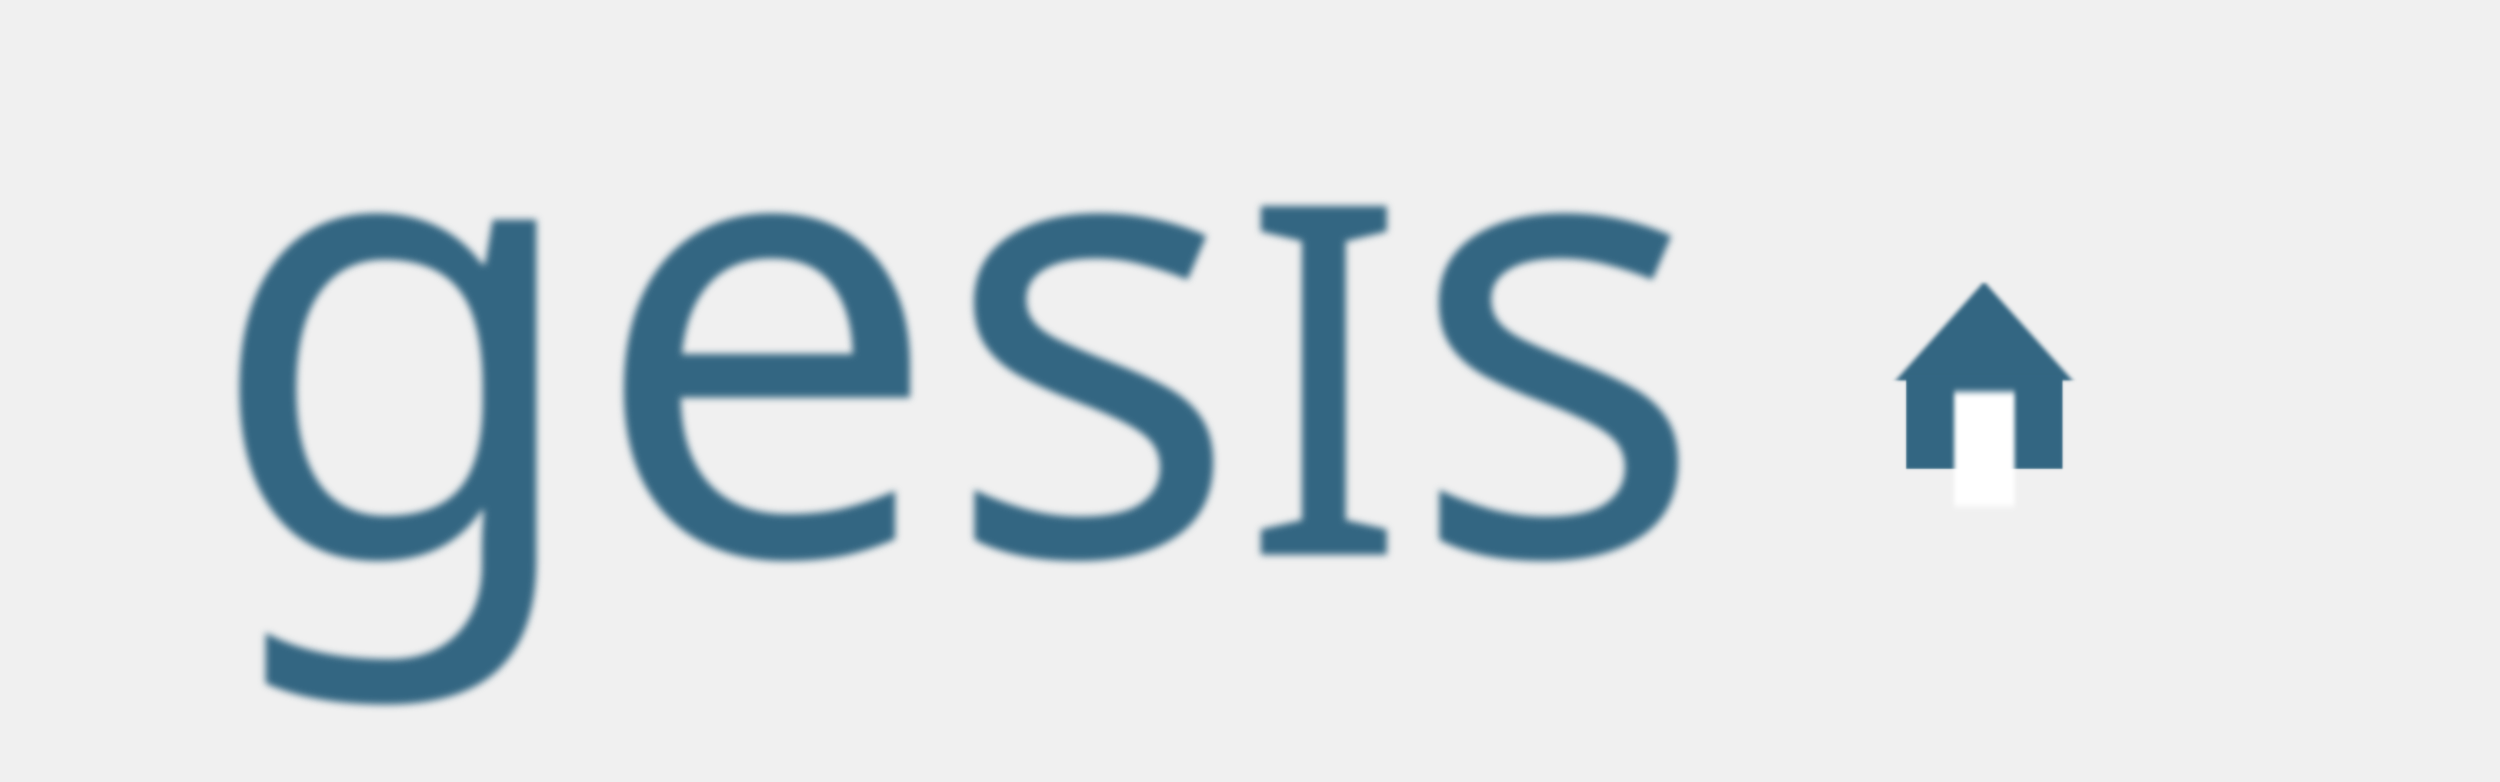
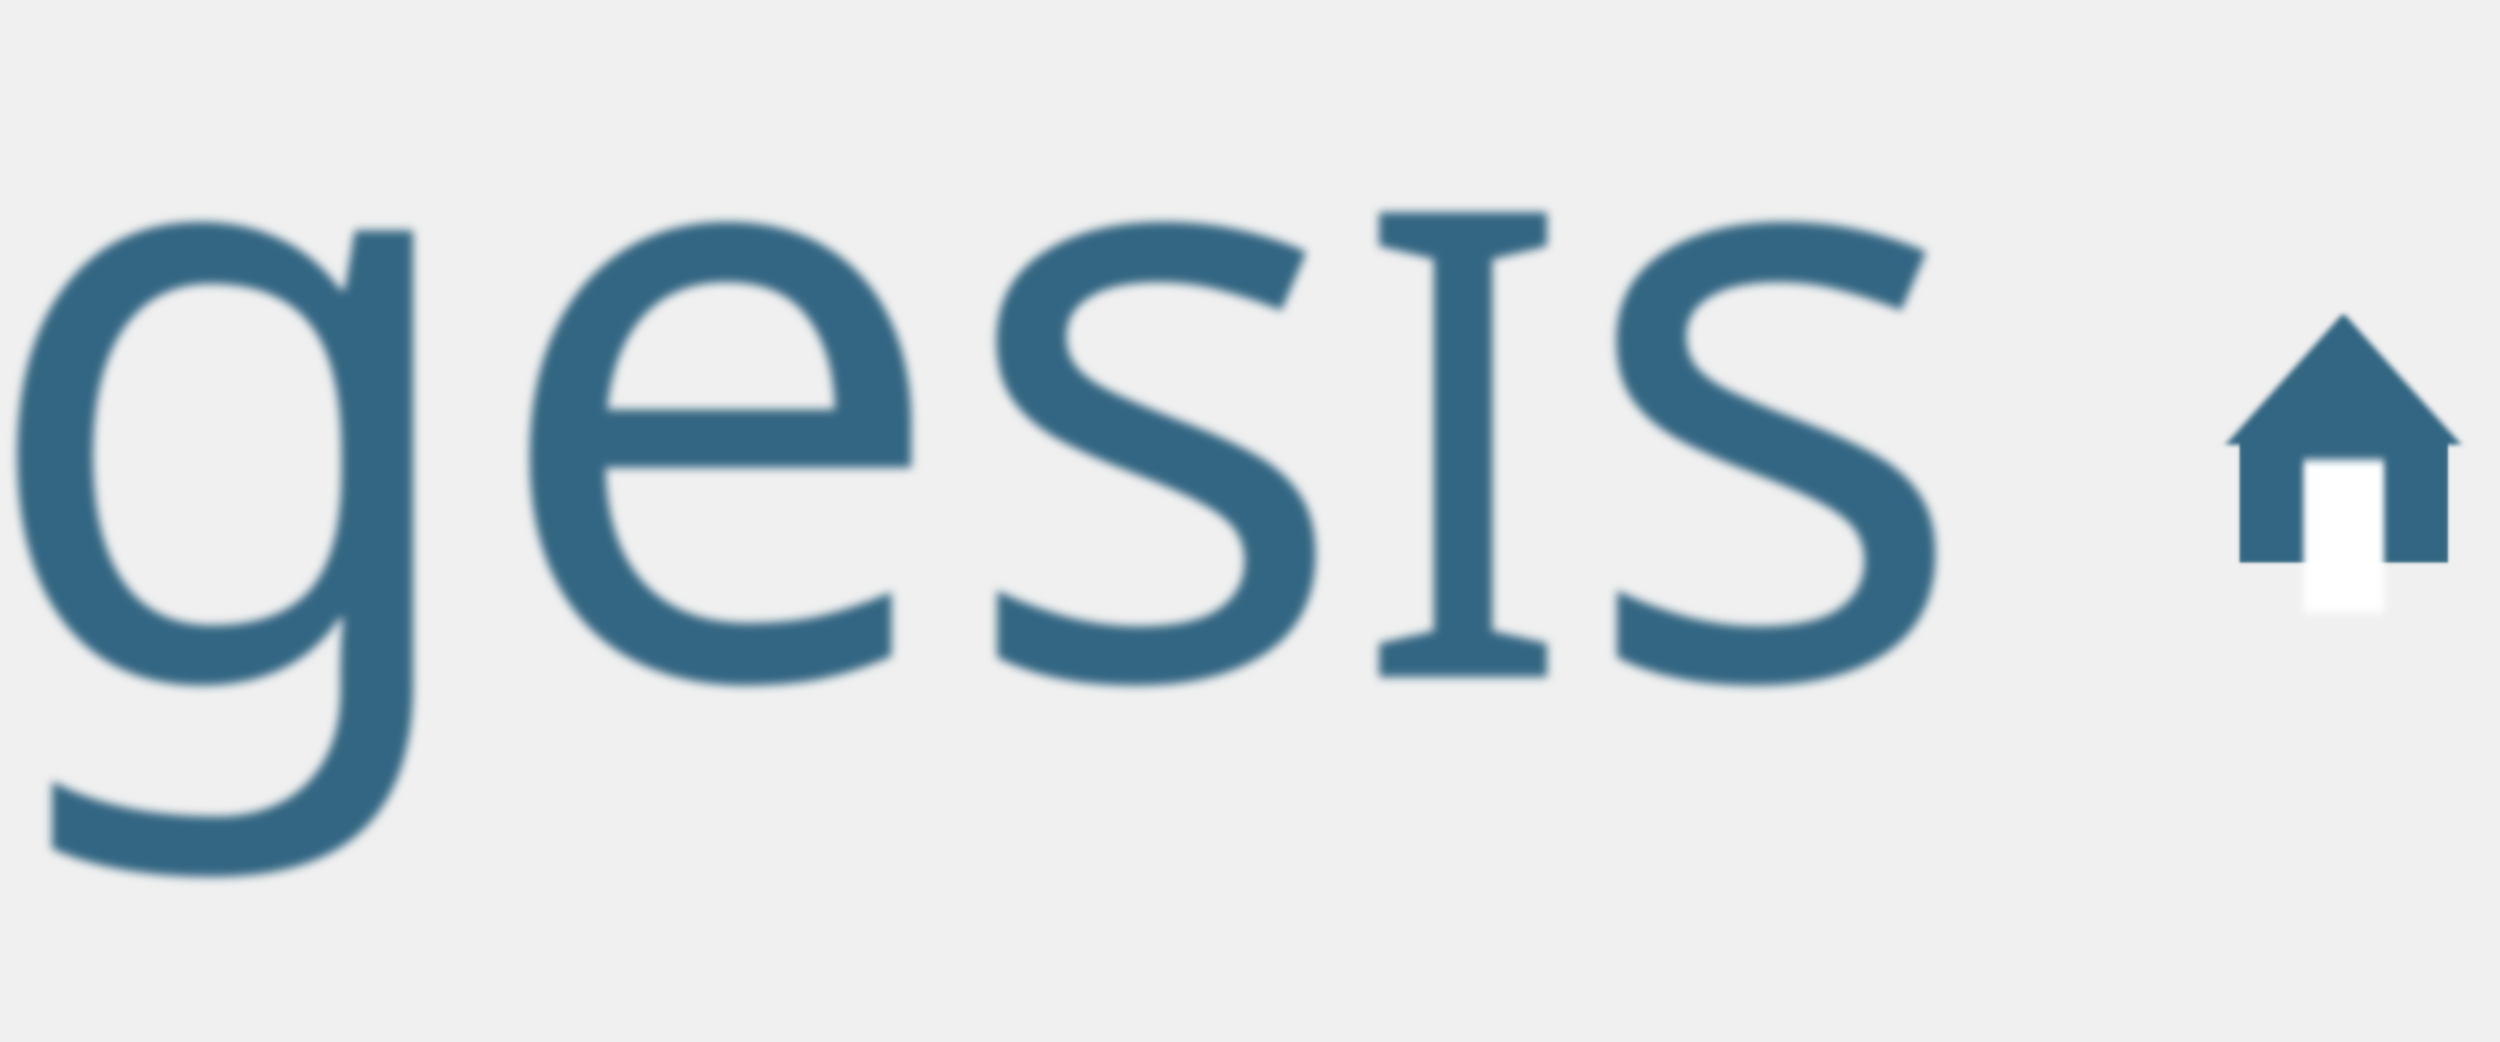
- <svg xmlns="http://www.w3.org/2000/svg" xmlns:ns1="http://www.openswatchbook.org/uri/2009/osb" xmlns:xlink="http://www.w3.org/1999/xlink" width="160" height="50" viewBox="0 0 160 50" id="svg2" version="1.1">
+ <svg xmlns="http://www.w3.org/2000/svg" xmlns:ns1="http://www.openswatchbook.org/uri/2009/osb" xmlns:xlink="http://www.w3.org/1999/xlink" width="120" height="50" viewBox="0 0 120 50" id="svg2" version="1.1">
  <defs id="defs4">
    <linearGradient id="linearGradient4527" ns1:paint="gradient">
      <stop style="stop-color:#000000;stop-opacity:1;" offset="0" id="stop4529" />
      <stop style="stop-color:#000000;stop-opacity:0;" offset="1" id="stop4531" />
    </linearGradient>
    <linearGradient id="linearGradient4372" ns1:paint="solid">
      <stop style="stop-color:#326682;stop-opacity:1;" offset="0" id="stop4374" />
    </linearGradient>
-     <linearGradient xlink:href="#linearGradient4527" id="linearGradient4537" x1="14.832" y1="1030.632" x2="112.587" y2="1030.632" gradientUnits="userSpaceOnUse" />
    <filter style="color-interpolation-filters:sRGB" id="filter4783" x="-0.006" width="1.011" y="-0.017" height="1.035">
      <feGaussianBlur stdDeviation="0.224" id="feGaussianBlur4785" />
    </filter>
    <filter style="color-interpolation-filters:sRGB" id="filter5080" x="-0.088" width="1.176" y="-0.07" height="1.14">
      <feGaussianBlur stdDeviation="0.146" id="feGaussianBlur5082" />
    </filter>
    <filter style="color-interpolation-filters:sRGB" id="filter5100" x="-0.035" width="1.069" y="-0.04" height="1.08">
      <feGaussianBlur stdDeviation="0.144" id="feGaussianBlur5102" />
    </filter>
    <filter style="color-interpolation-filters:sRGB" id="filter5156" x="-0.019" width="1.038" y="-0.032" height="1.064">
      <feGaussianBlur stdDeviation="0.08" id="feGaussianBlur5158" />
    </filter>
+     <linearGradient xlink:href="#linearGradient4527" id="linearGradient4234" gradientUnits="userSpaceOnUse" x1="14.832" y1="1030.632" x2="112.587" y2="1030.632" />
  </defs>
  <g id="layer1" transform="translate(0,-1002.362)">
-     <text xml:space="preserve" style="font-style:normal;font-weight:normal;font-size:40px;line-height:125%;font-family:sans-serif;letter-spacing:0px;word-spacing:0px;fill:#336682;fill-opacity:1;stroke:url(#linearGradient4537);stroke-width:0;stroke-linecap:butt;stroke-linejoin:miter;stroke-opacity:1;stroke-miterlimit:0;stroke-dasharray:none;opacity:1;filter:url(#filter4783)" x="13.125" y="1037.862" id="text3336">
-       <tspan id="tspan3338" x="13.125" y="1037.862" style="fill:#336682;fill-opacity:1;stroke:#ffffff;stroke-opacity:1;opacity:1;stroke-width:0;stroke-miterlimit:0;stroke-dasharray:none;stroke-linejoin:round;stroke-linecap:square;">ges<tspan style="font-size:31.25px;fill:#336682;fill-opacity:1;stroke:#ffffff;stroke-opacity:1;stroke-width:0;stroke-miterlimit:0;stroke-dasharray:none;stroke-linejoin:round;stroke-linecap:square;" id="tspan3482">I</tspan>s</tspan>
+     <text xml:space="preserve" style="font-style:normal;font-weight:normal;font-size:40px;line-height:125%;font-family:sans-serif;letter-spacing:0px;word-spacing:0px;opacity:1;fill:#336682;fill-opacity:1;stroke:url(#linearGradient4234);stroke-width:0;stroke-linecap:butt;stroke-linejoin:miter;stroke-miterlimit:0;stroke-dasharray:none;stroke-opacity:1;filter:url(#filter4783)" x="-1.375" y="1034.862" id="text3336">
+       <tspan id="tspan3338" x="-1.375" y="1034.862" style="opacity:1;fill:#336682;fill-opacity:1;stroke:url(#linearGradient4234);stroke-width:0;stroke-linecap:square;stroke-linejoin:round;stroke-miterlimit:0;stroke-dasharray:none;stroke-opacity:1">ges<tspan style="font-size:31.25px;fill:#336682;fill-opacity:1;stroke:url(#linearGradient4234);stroke-width:0;stroke-linecap:square;stroke-linejoin:round;stroke-miterlimit:0;stroke-dasharray:none;stroke-opacity:1" id="tspan3482">I</tspan>s</tspan>
    </text>
-     <path style="opacity:1;fill:#336682;fill-opacity:1;stroke:#ffffff;stroke-width:0;stroke-linecap:square;stroke-linejoin:round;stroke-miterlimit:0;stroke-dasharray:none;stroke-opacity:1;filter:url(#filter5100)" id="path4787" d="m 131.917,1027.004 -9.989,0 4.994,-8.65 z" transform="matrix(1.133209,0,0,0.7310958,-16.84727,275.8721)" />
-     <a id="a4793" style="filter:url(#filter5156)" transform="translate(1,-1)">
+     <path style="opacity:1;fill:#336682;fill-opacity:1;stroke:#ffffff;stroke-width:0;stroke-linecap:square;stroke-linejoin:round;stroke-miterlimit:0;stroke-dasharray:none;stroke-opacity:1;filter:url(#filter5100)" id="path4787" d="m 131.917,1027.004 -9.989,0 4.994,-8.65 z" transform="matrix(1.133209,0,0,0.7310958,-31.34727,272.8721)" />
+     <a id="a4793" style="filter:url(#filter5156)" transform="translate(-13.5,-4)">
      <rect y="1027.362" x="121" height="6" width="10" id="rect4789" style="opacity:1;fill:#336682;fill-opacity:1;stroke:#ffffff;stroke-width:0;stroke-linecap:square;stroke-linejoin:round;stroke-miterlimit:0;stroke-dasharray:none;stroke-opacity:1" />
    </a>
-     <rect style="opacity:1;fill:#ffffff;fill-opacity:1;stroke:#ffffff;stroke-width:0;stroke-linecap:square;stroke-linejoin:round;stroke-miterlimit:0;stroke-dasharray:none;stroke-opacity:1;filter:url(#filter5080)" id="rect4791" width="4" height="5" x="124" y="1028.362" transform="matrix(0.9664423,0,0,1.464052,5.228275,-478.1388)" />
+     <rect style="opacity:1;fill:#ffffff;fill-opacity:1;stroke:#ffffff;stroke-width:0;stroke-linecap:square;stroke-linejoin:round;stroke-miterlimit:0;stroke-dasharray:none;stroke-opacity:1;filter:url(#filter5080)" id="rect4791" width="4" height="5" x="124" y="1028.362" transform="matrix(0.9664423,0,0,1.464052,-9.271725,-481.1388)" />
  </g>
</svg>
